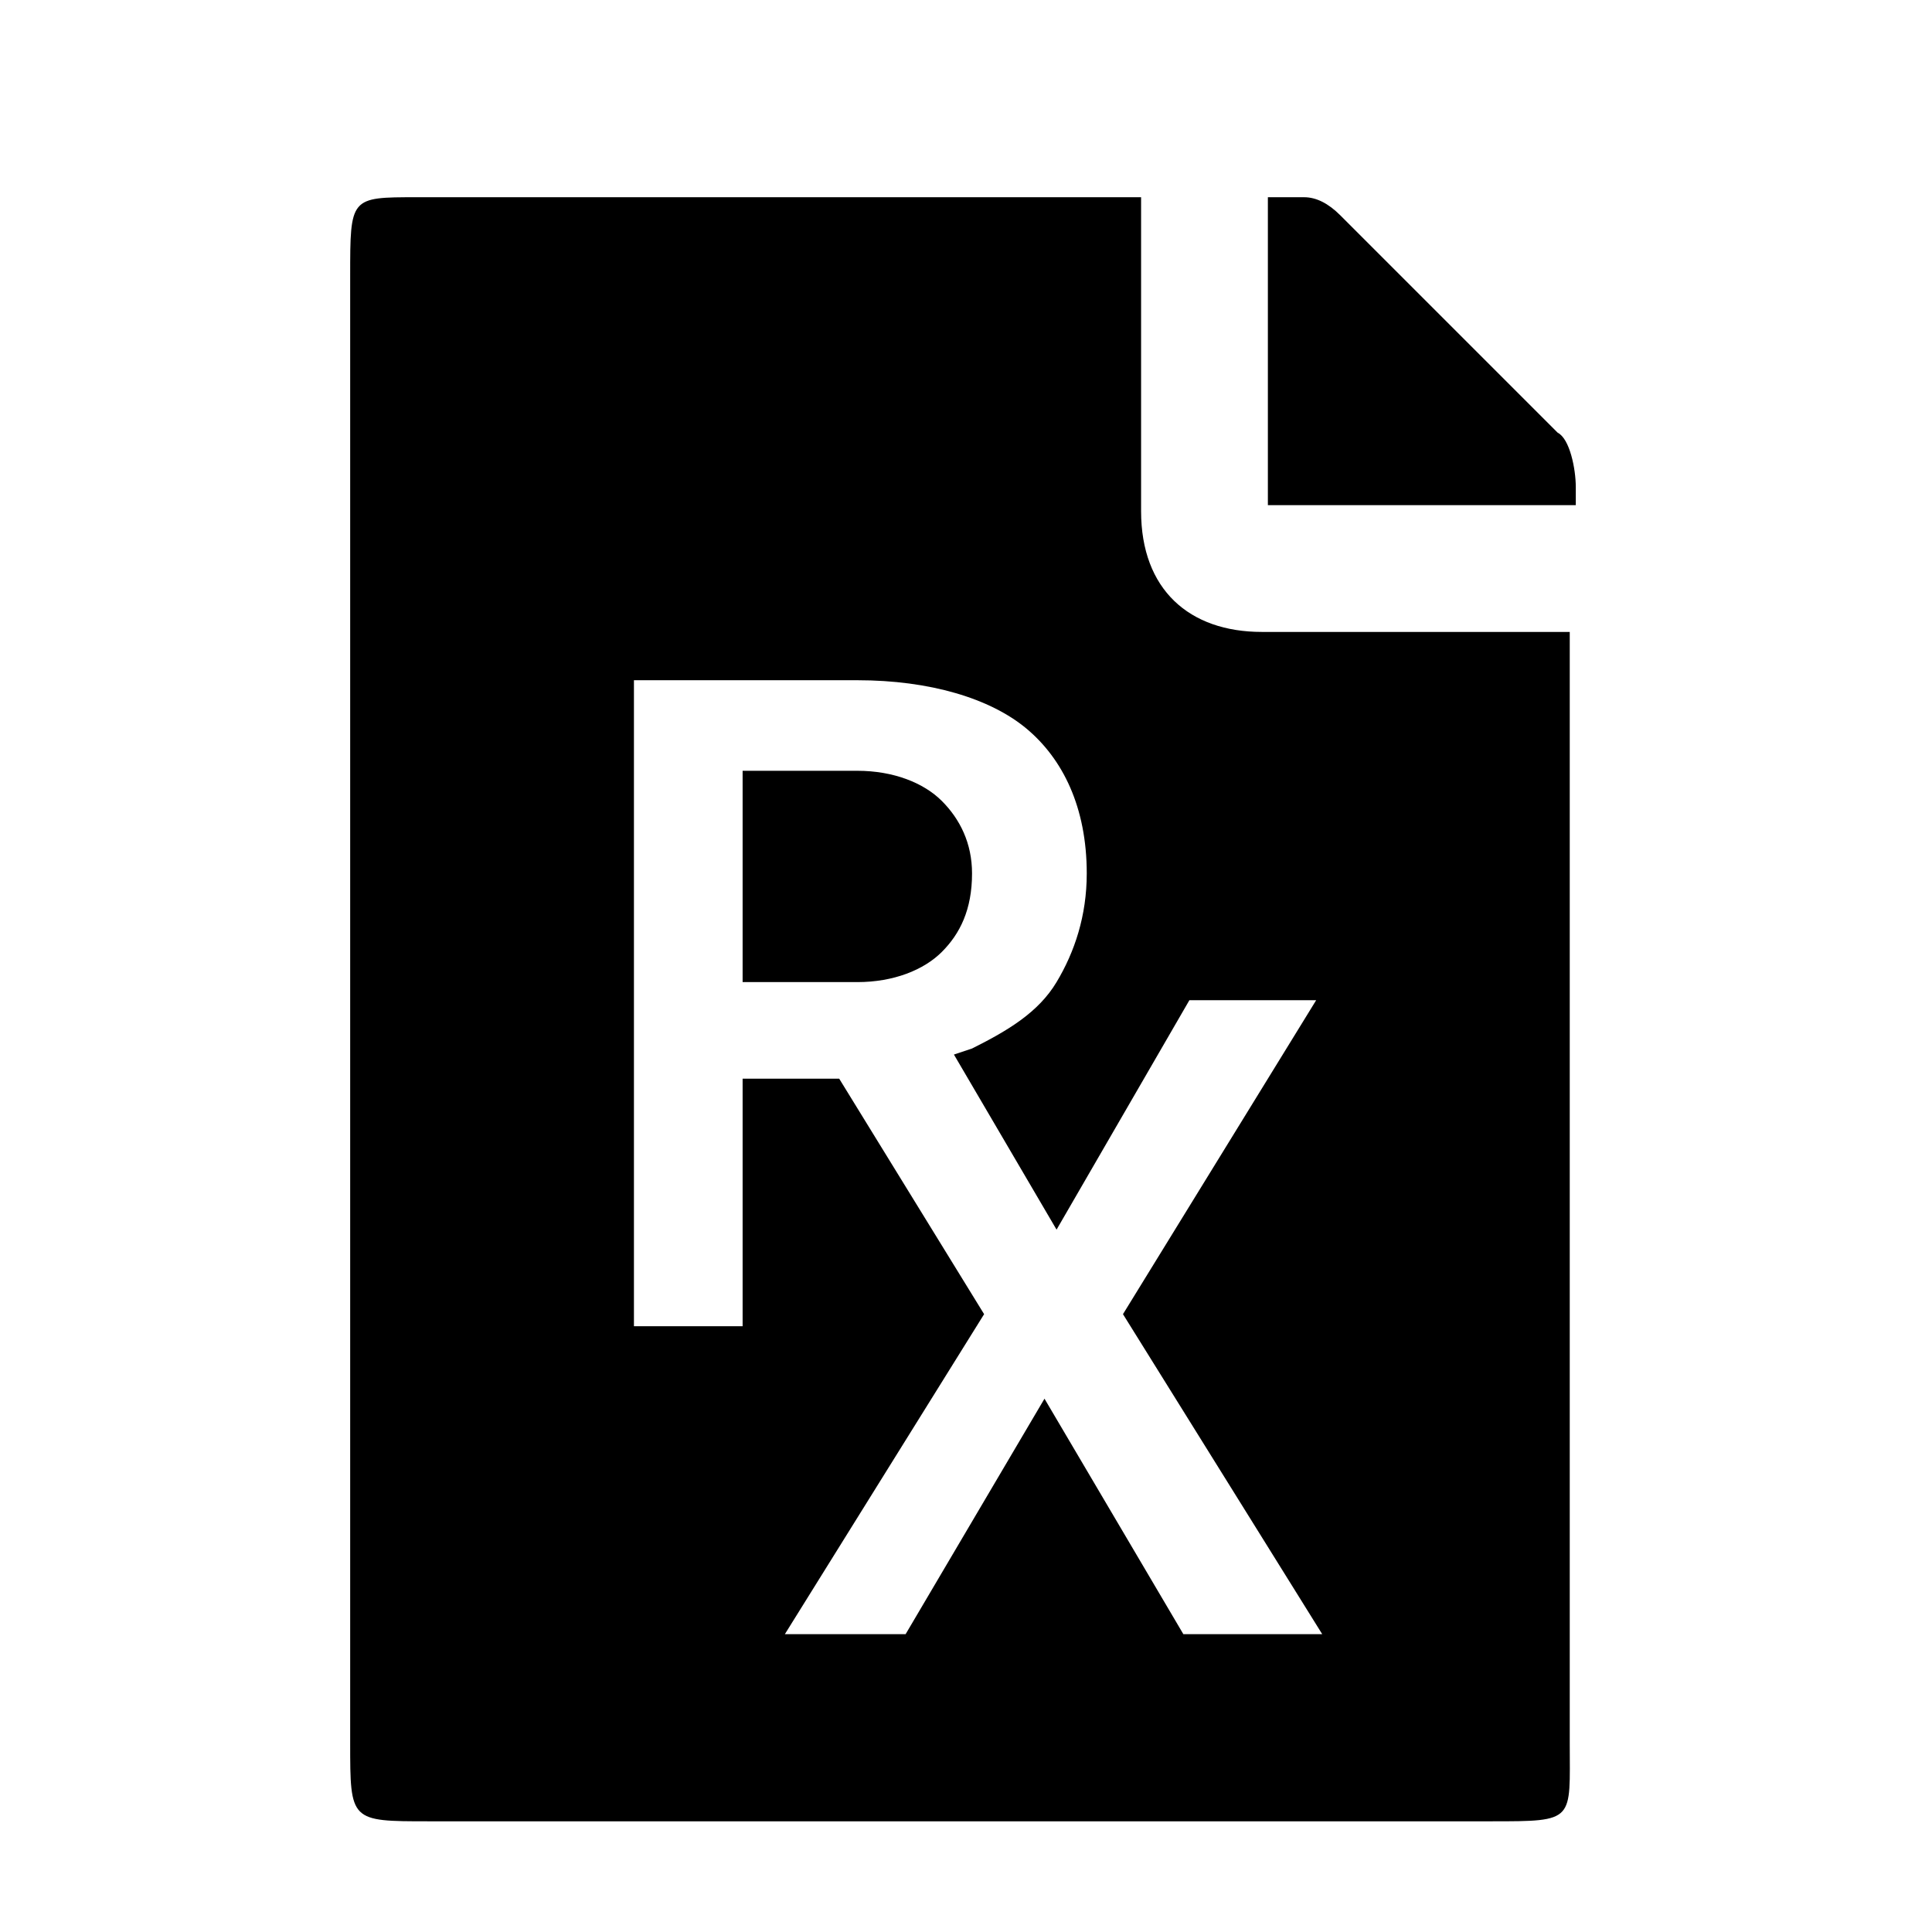
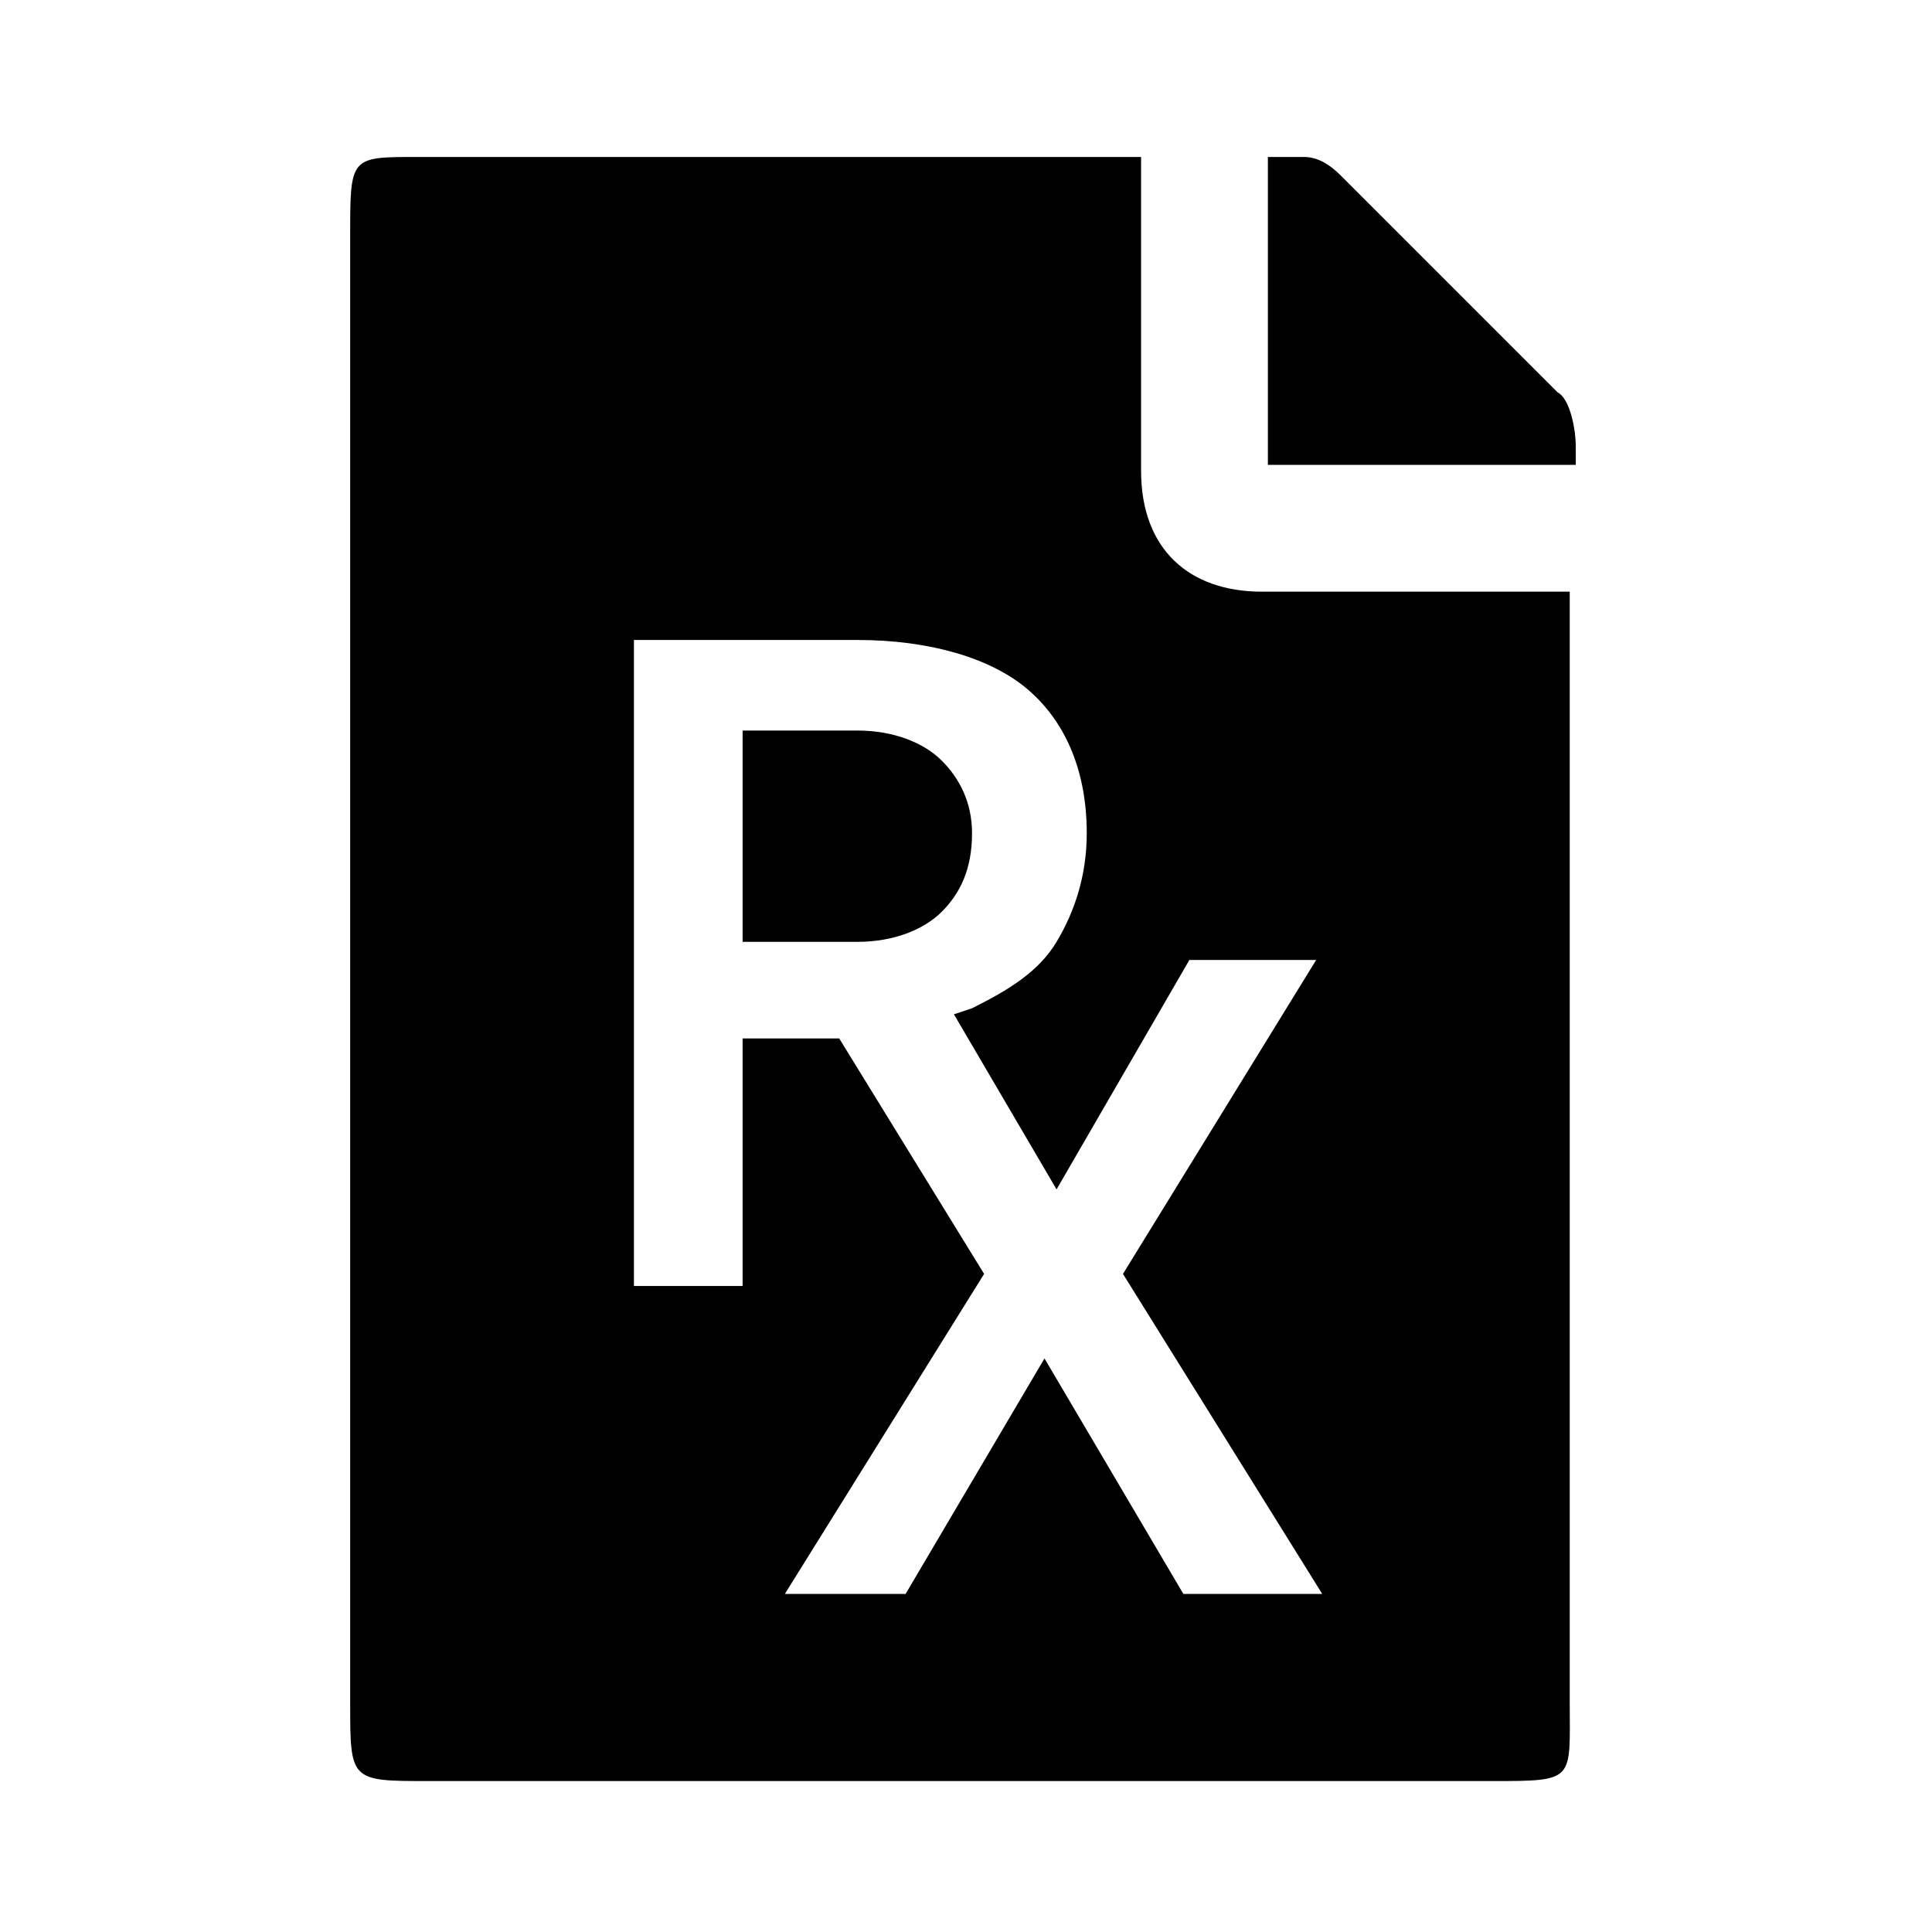
- <svg xmlns="http://www.w3.org/2000/svg" viewBox="0 0 1024 1024">
-   <path d="M825.6 229.333l-115.2-115.2c-6.4-6.4-12.8-9.6-19.2-9.6H672v163.2h163.2v-9.6c0-9.6-3.2-25.6-9.6-28.8zm-326.4 195.2c-9.6-9.6-25.6-16-44.8-16h-60.8v112h60.8c19.2 0 35.2-6.4 44.8-16s16-22.4 16-41.6c0-16-6.4-28.8-16-38.4zm332.8-89.6H668.8c-38.4 0-64-22.4-64-64v-166.4h-384c-35.2 0-35.2 0-35.2 41.6v777.6c0 41.6 0 41.6 41.6 41.6h563.2c44.8 0 41.6 0 41.6-41.6v-588.8zm-204.8 531.2l-73.6-124.8-73.6 124.8h-64l105.6-169.6-76.8-124.8h-51.2v131.2H336v-342.4h118.4c38.4 0 70.4 9.6 89.6 25.6s32 41.6 32 76.8c0 22.4-6.4 41.6-16 57.6s-25.6 25.6-44.8 35.2l-9.6 3.2 54.4 92.8 70.4-121.6h67.2l-102.4 166.4 105.6 169.6h-73.6z" />
+ <svg xmlns="http://www.w3.org/2000/svg" version="1.1" width="24" height="24" viewBox="0 0 24 24">
+   <path d="M19.35 4.875l-2.7-2.7c-0.15-0.15-0.3-0.225-0.45-0.225h-0.45v3.825h3.825v-0.225c0-0.225-0.075-0.6-0.225-0.675z" />
+   <path d="M11.7 9.45c-0.225-0.225-0.6-0.375-1.050-0.375h-1.425v2.625h1.425c0.45 0 0.825-0.15 1.050-0.375s0.375-0.525 0.375-0.975c0-0.375-0.15-0.675-0.375-0.9z" />
+   <path d="M19.5 7.35h-3.825c-0.9 0-1.5-0.525-1.5-1.5v-3.9h-9c-0.825 0-0.825 0-0.825 0.975v18.225c0 0.975 0 0.975 0.975 0.975h13.2c1.050 0 0.975 0 0.975-0.975v-13.8zM14.7 19.8l-1.725-2.925-1.725 2.925h-1.5l2.475-3.975-1.8-2.925h-1.2v3.075h-1.35v-8.025h2.775c0.9 0 1.65 0.225 2.1 0.6s0.75 0.975 0.75 1.8c0 0.525-0.15 0.975-0.375 1.35s-0.6 0.6-1.050 0.825l-0.225 0.075 1.275 2.175 1.65-2.85h1.575l-2.4 3.9 2.475 3.975h-1.725z" />
</svg>
